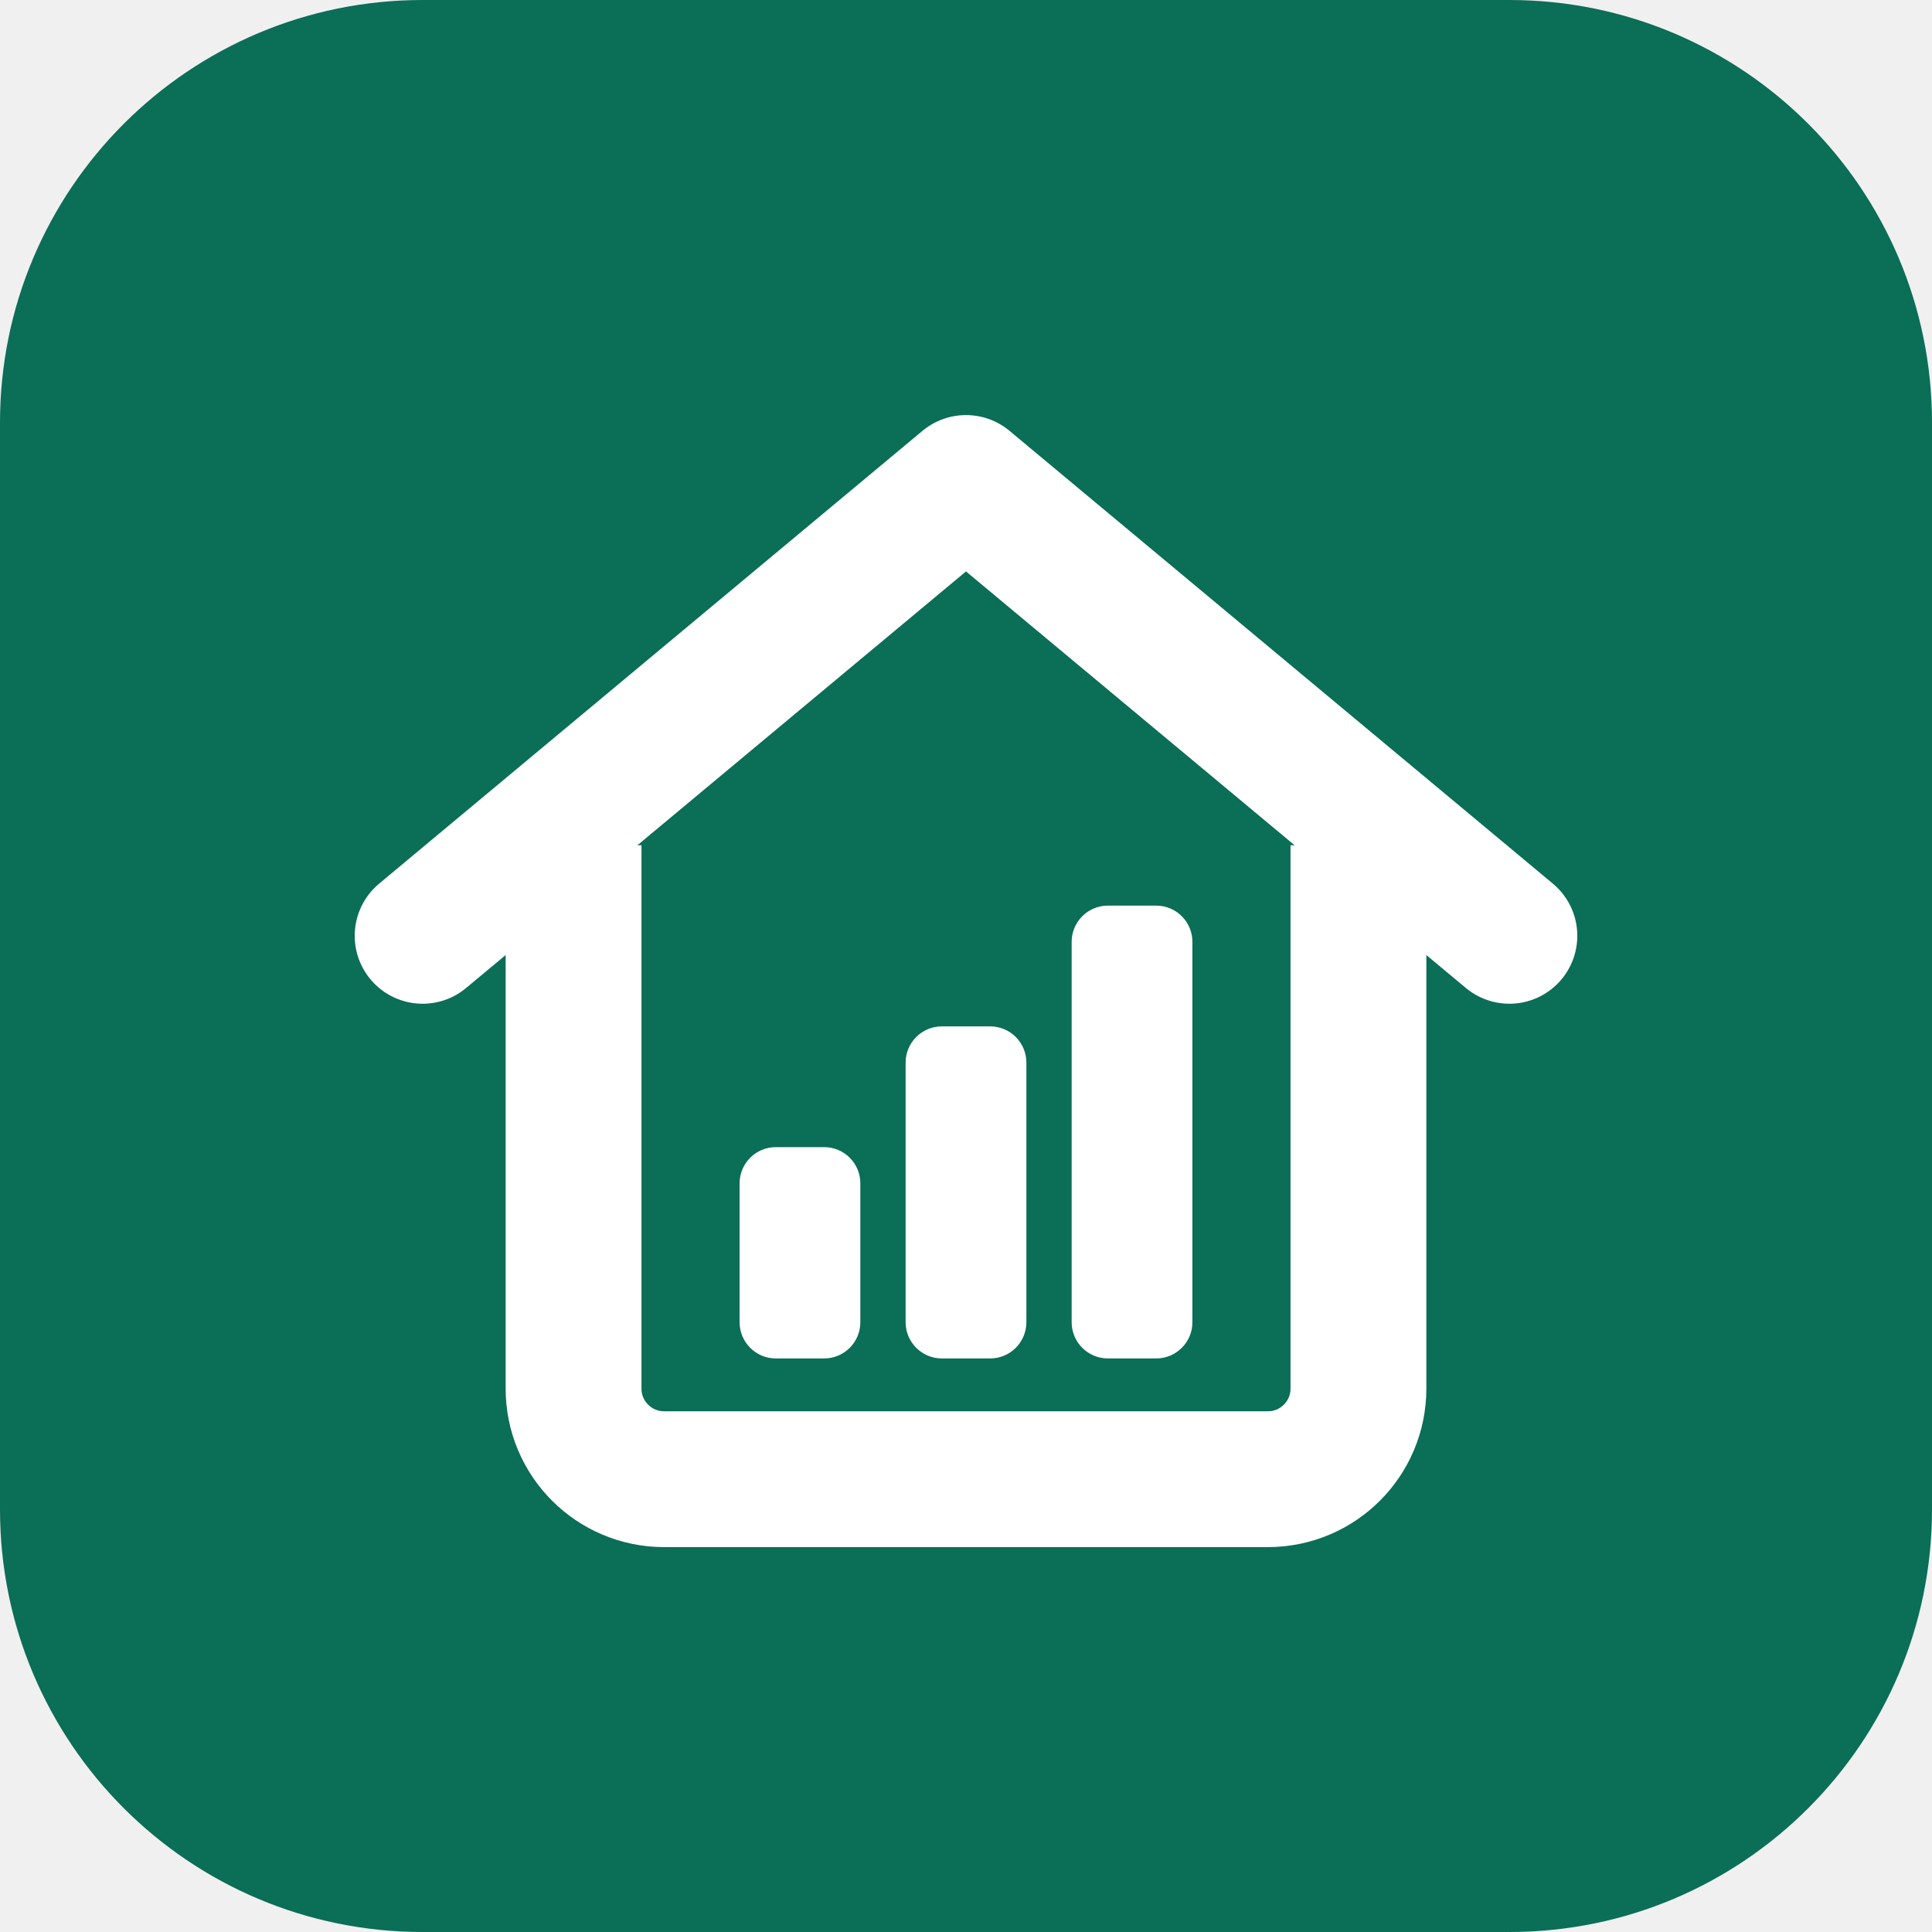
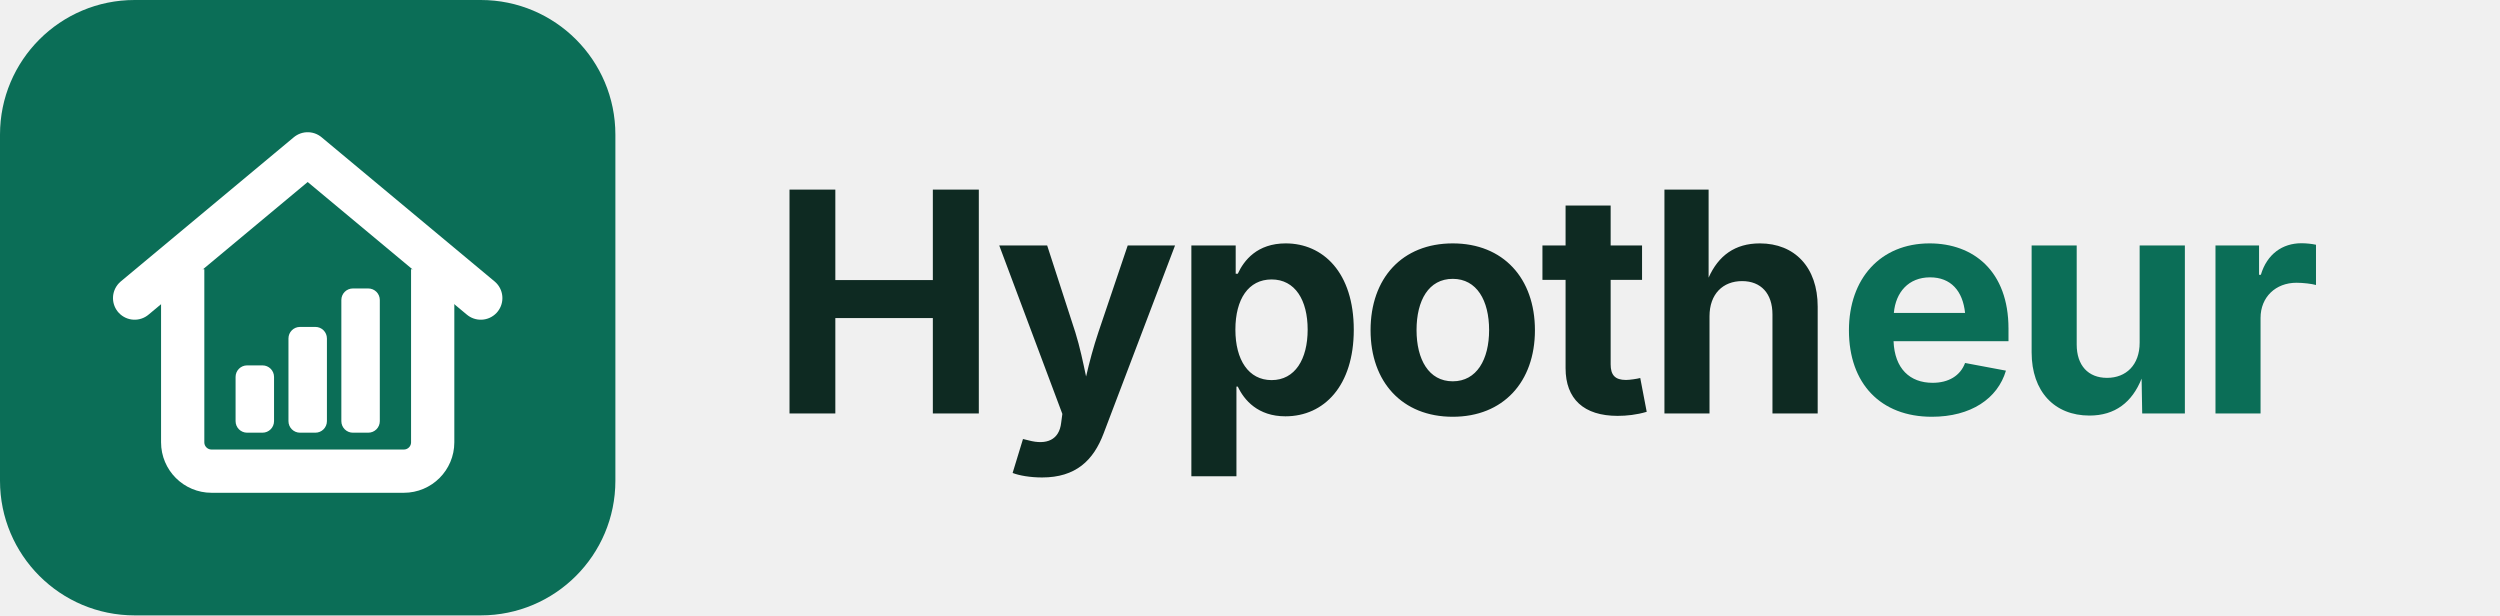
- <svg xmlns="http://www.w3.org/2000/svg" viewBox="0 0 64 64" role="img" aria-label="Loanarr">
+ <svg xmlns="http://www.w3.org/2000/svg" viewBox="0 0 260 64" role="img" aria-label="Hypotheur">
  <rect width="64" height="64" rx="14" fill="#0B6E57" />
  <path d="M14 31 32 16l18 15" fill="none" stroke="#fff" stroke-width="4.5" stroke-linecap="round" stroke-linejoin="round" />
  <path d="M19 28v18a3 3 0 0 0 3 3h20a3 3 0 0 0 3-3V28" fill="none" stroke="#fff" stroke-width="4.5" stroke-linejoin="round" />
  <rect x="24.5" y="38" width="4" height="7" rx="1.2" fill="#fff" />
  <rect x="30" y="34" width="4" height="11" rx="1.2" fill="#fff" />
  <rect x="35.5" y="30" width="4" height="15" rx="1.2" fill="#fff" />
+   <text x="80" y="43" font-family="Geist, Inter, 'Segoe UI', Arial, sans-serif" font-size="32" font-weight="650" letter-spacing="-0.8" fill="#0E2A22">Hypoth<tspan fill="#0B6E57">eur</tspan>
+   </text>
</svg>
